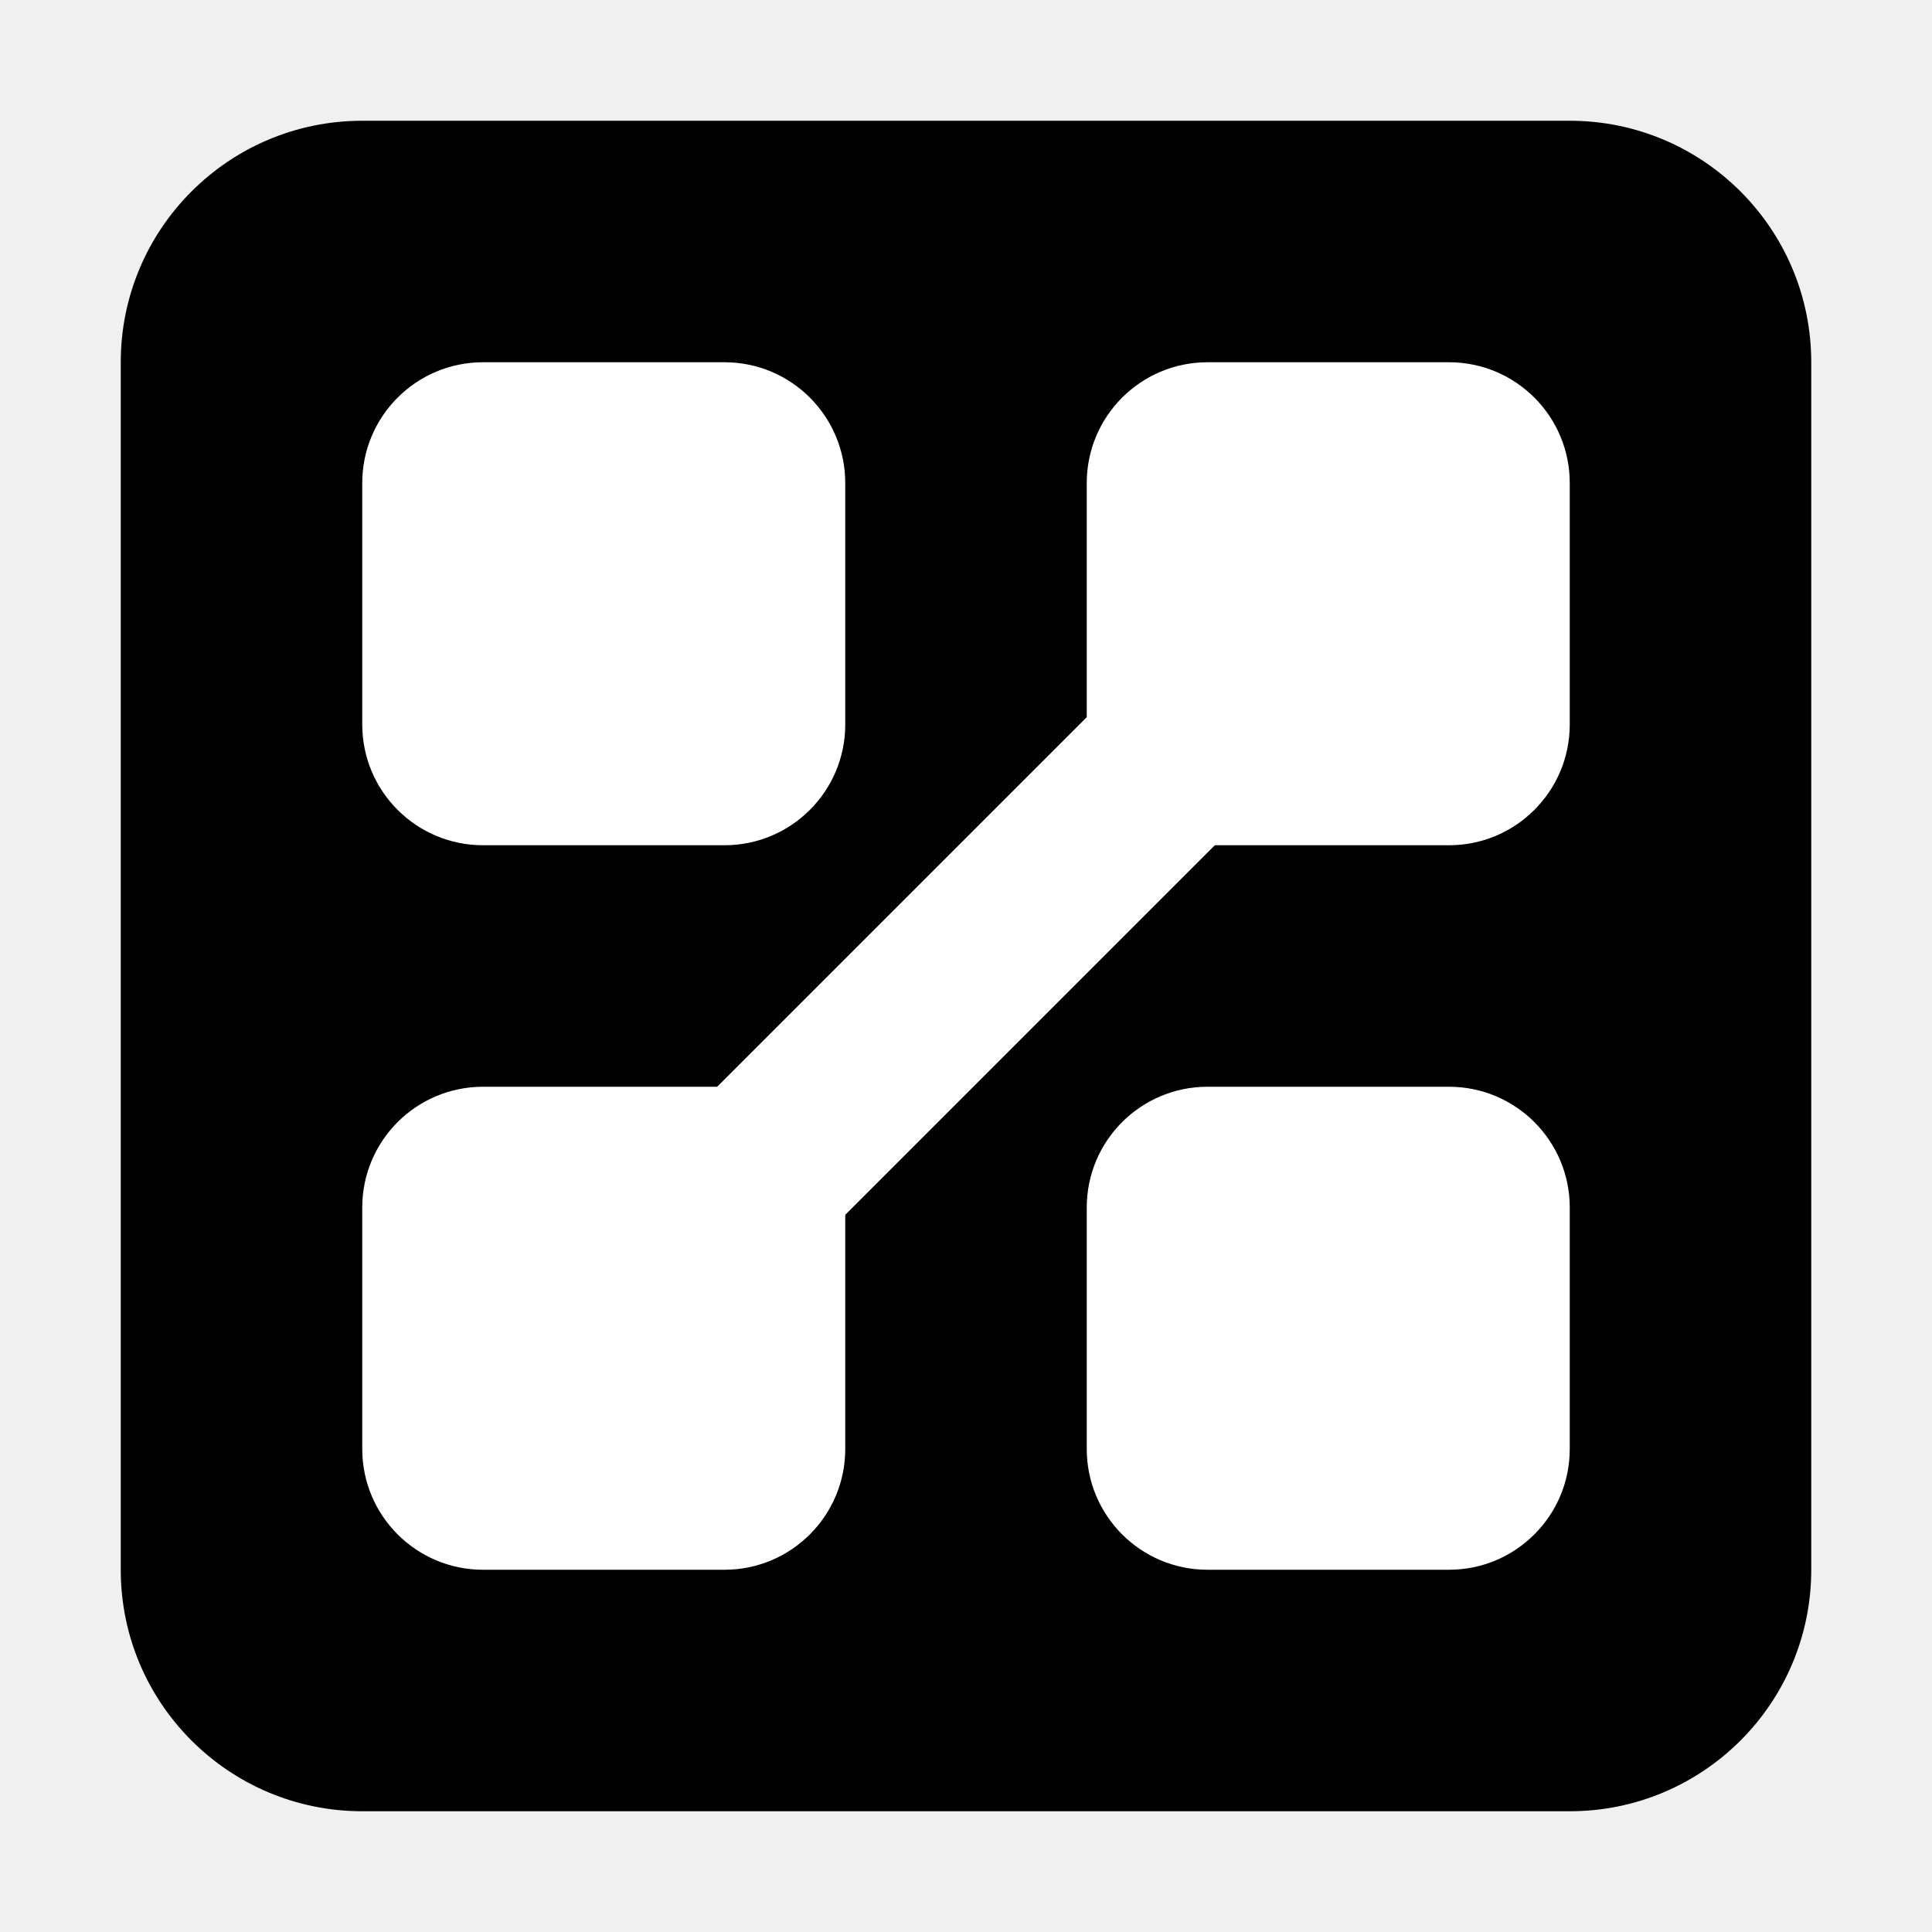
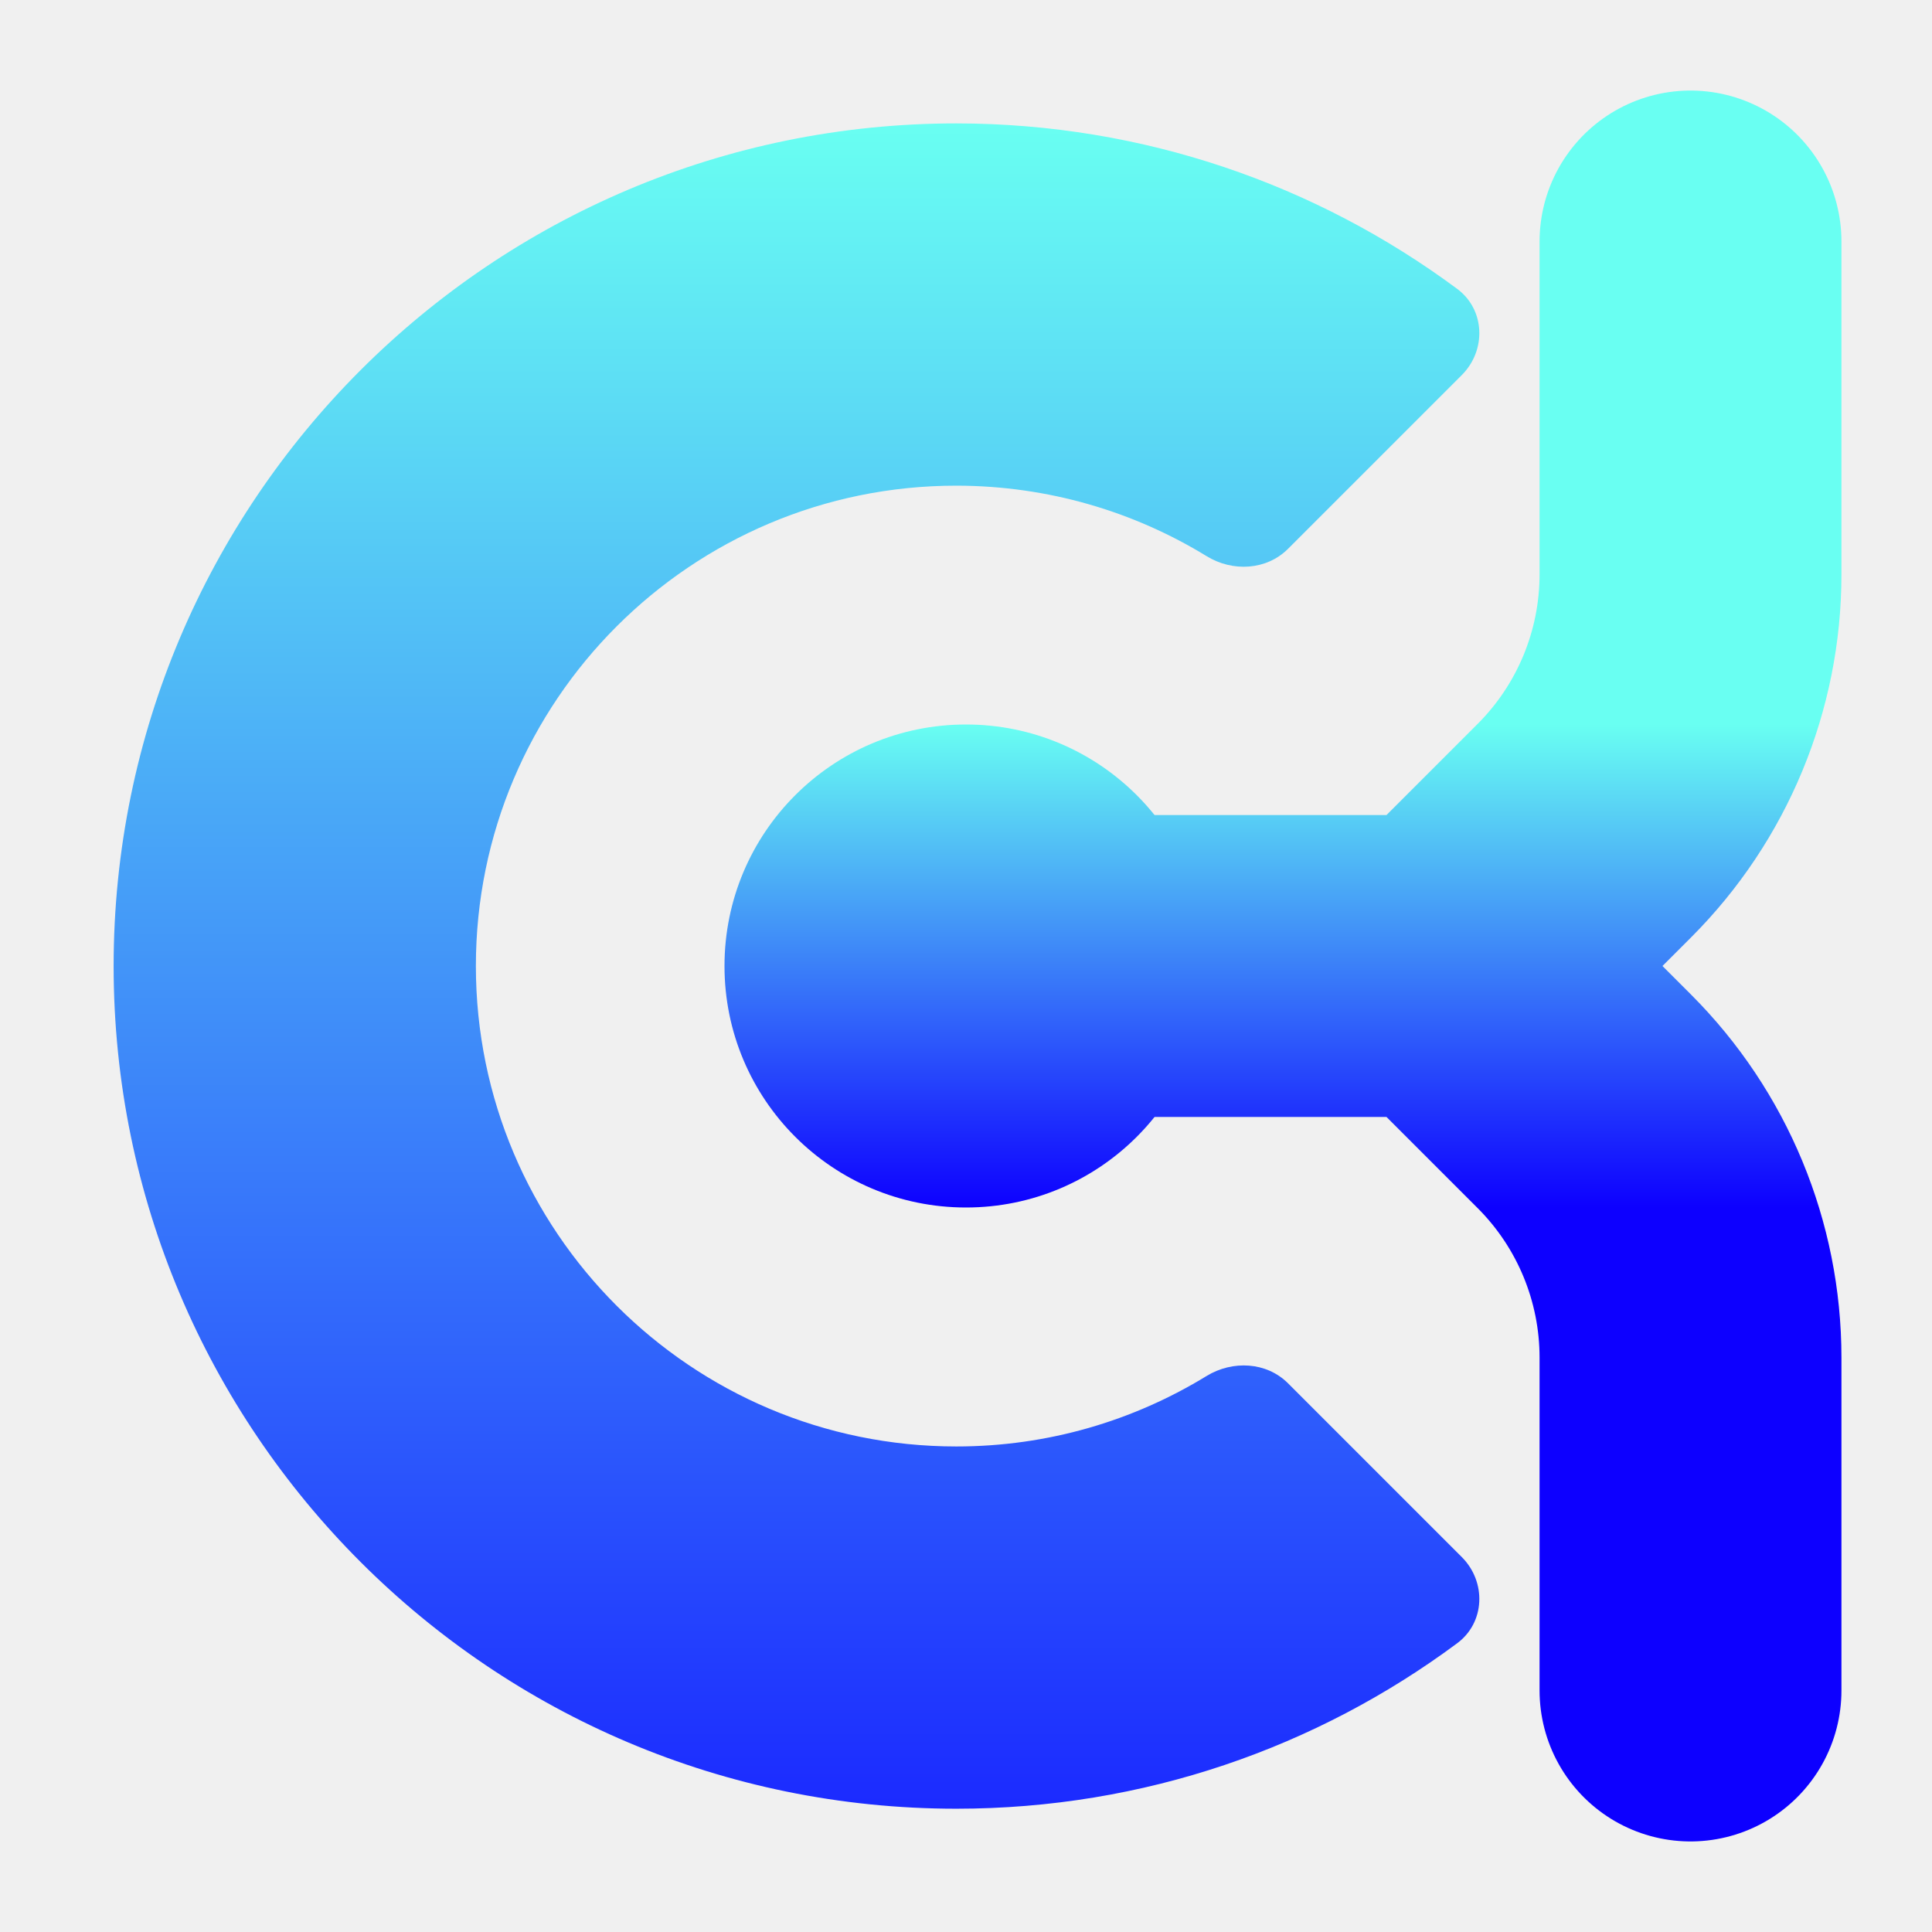
<svg xmlns="http://www.w3.org/2000/svg" width="16" height="16" viewBox="0 0 16 16" fill="none">
-   <rect x="1" y="1" width="14" height="14" rx="2" fill="black" />
-   <rect x="9" y="9" width="4" height="4" rx="1" fill="white" />
-   <rect x="3" y="3" width="4" height="4" rx="1" fill="white" />
-   <rect x="9" y="3" width="4" height="4" rx="1" fill="white" />
-   <rect x="3" y="9" width="4" height="4" rx="1" fill="white" />
-   <path d="M4 12L12 4" stroke="white" stroke-width="1.5" stroke-linecap="round" />
+   <g clip-path="url(#clip0_592_59)">
+     <path d="M7.92 1.022C9.473 1.023 10.907 1.532 12.066 2.391C12.3 2.563 12.311 2.901 12.106 3.106L10.667 4.545C10.489 4.723 10.208 4.738 9.993 4.606C9.389 4.236 8.68 4.023 7.92 4.022C5.723 4.022 3.941 5.804 3.941 8.001C3.942 10.198 5.723 11.979 7.92 11.979C8.68 11.979 9.389 11.765 9.993 11.395C10.208 11.264 10.489 11.278 10.667 11.456L12.106 12.895C12.311 13.1 12.3 13.438 12.066 13.61C10.907 14.47 9.474 14.979 7.92 14.979C4.066 14.979 0.942 11.855 0.941 8.001C0.941 4.147 4.066 1.022 7.92 1.022Z" fill="url(#paint0_linear_592_59)" />
+     <path d="M8 8H12M12 8L13.121 6.879C13.684 6.316 14 5.553 14 4.757V2M12 8L13.121 9.121C13.684 9.684 14 10.447 14 11.243V14" stroke="url(#paint1_linear_592_59)" stroke-width="2.5" stroke-linecap="round" stroke-linejoin="round" />
+     <path d="M10 8C10 9.105 9.105 10 8 10C6.895 10 6 9.105 6 8C6 6.895 6.895 6 8 6C9.105 6 10 6.895 10 8Z" fill="url(#paint2_linear_592_59)" />
+   </g>
+   <defs>
+     <linearGradient id="paint0_linear_592_59" x1="6.596" y1="1.022" x2="6.596" y2="14.979" gradientUnits="userSpaceOnUse">
+       <stop stop-color="#69FFF2" />
+       <stop offset="1" stop-color="#1B2AFF" />
+     </linearGradient>
+     <linearGradient id="paint1_linear_592_59" x1="11" y1="6" x2="11" y2="10" gradientUnits="userSpaceOnUse">
+       <stop stop-color="#69FFF2" />
+       <stop offset="1" stop-color="#0D00FF" />
+     </linearGradient>
+     <linearGradient id="paint2_linear_592_59" x1="8" y1="6" x2="8" y2="10" gradientUnits="userSpaceOnUse">
+       <stop stop-color="#69FFF2" />
+       <stop offset="1" stop-color="#0D00FF" />
+     </linearGradient>
+     <clipPath id="clip0_592_59">
+       <rect width="16" height="16" fill="white" />
+     </clipPath>
+   </defs>
</svg>
